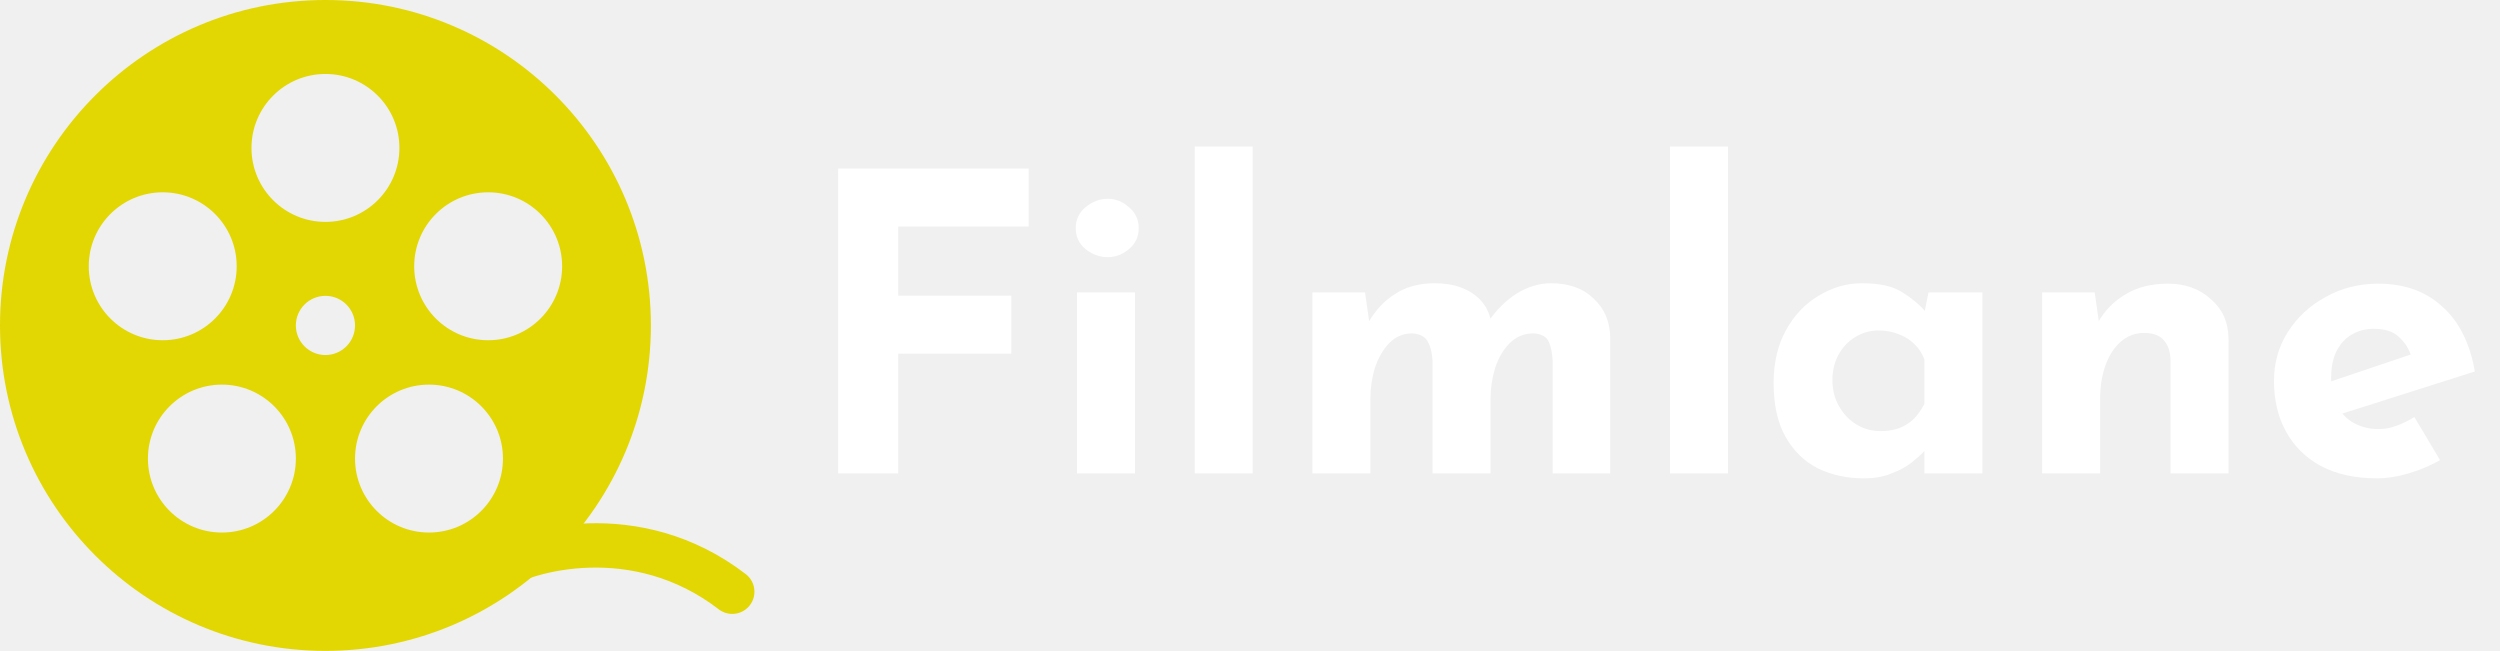
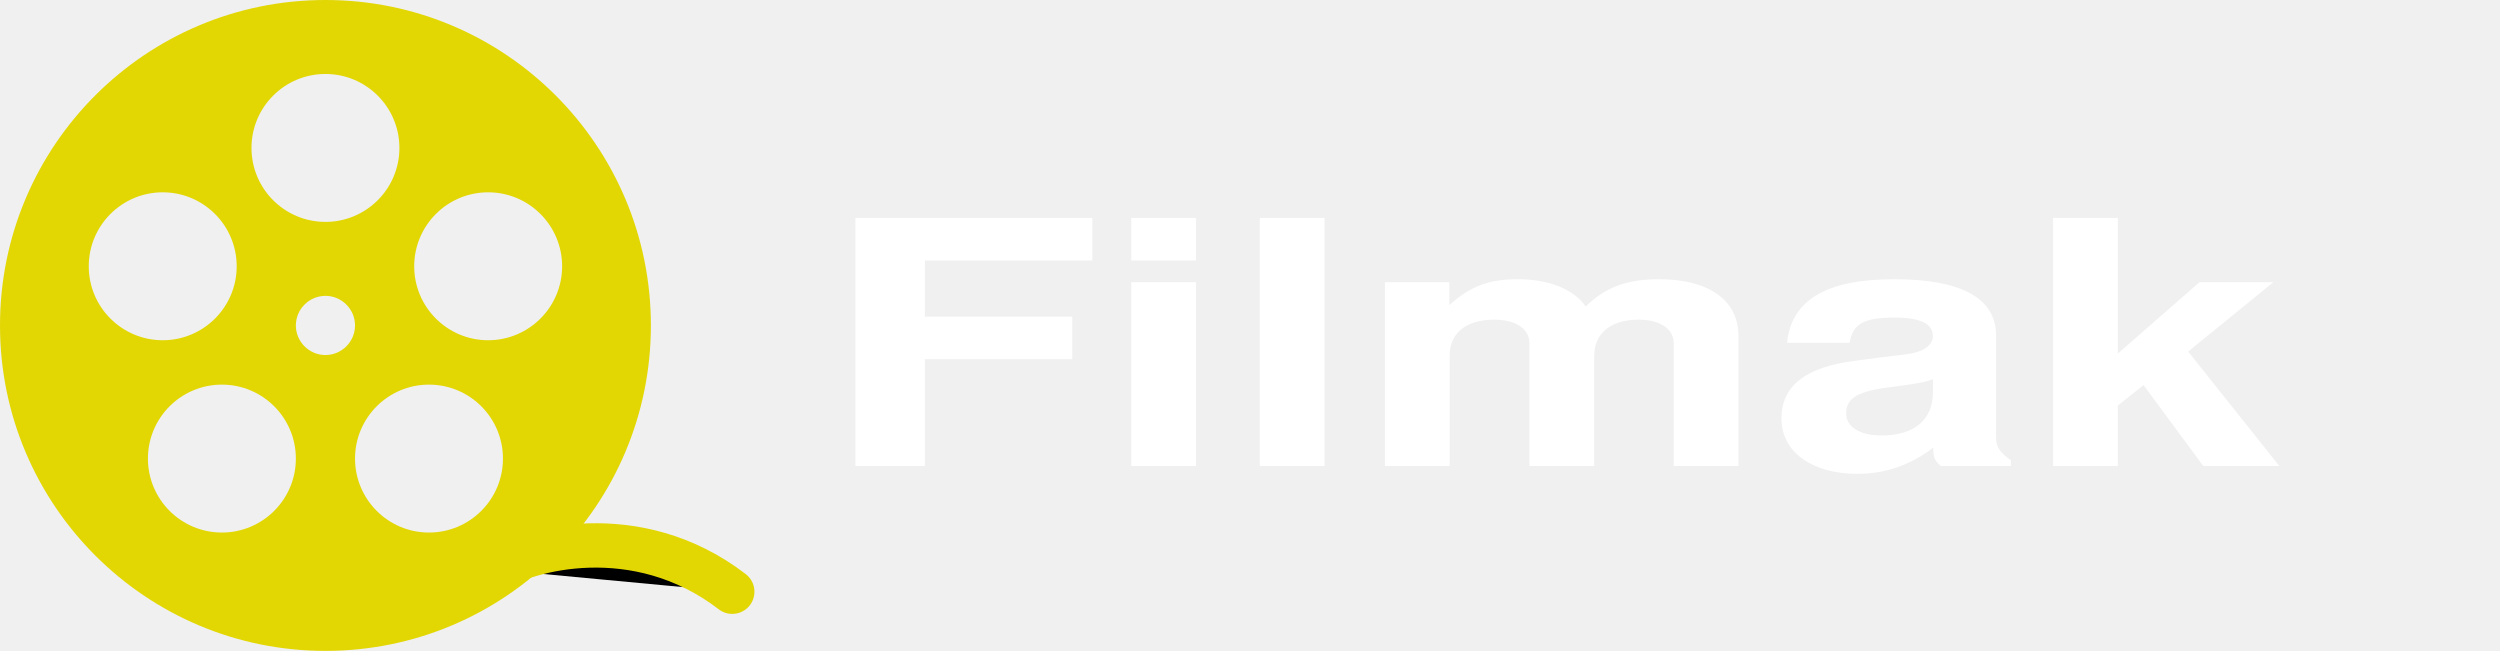
- <svg xmlns="http://www.w3.org/2000/svg" width="169" height="44" viewBox="0 0 169 44" fill="none">
-   <path d="M56.66 11.392H69.54V15.312H60.72V19.988H68.364V23.908H60.72V32H56.66V11.392ZM72.805 19.764H76.725V32H72.805V19.764ZM72.721 15.424C72.721 14.845 72.945 14.369 73.393 13.996C73.86 13.623 74.354 13.436 74.877 13.436C75.4 13.436 75.876 13.623 76.305 13.996C76.753 14.369 76.977 14.845 76.977 15.424C76.977 16.003 76.753 16.479 76.305 16.852C75.876 17.207 75.4 17.384 74.877 17.384C74.354 17.384 73.86 17.207 73.393 16.852C72.945 16.479 72.721 16.003 72.721 15.424ZM80.762 9.908H84.682V32H80.762V9.908ZM92.275 19.764L92.583 21.92L92.527 21.752C93.013 20.931 93.619 20.296 94.347 19.848C95.075 19.381 95.953 19.148 96.979 19.148C97.651 19.148 98.239 19.241 98.743 19.428C99.266 19.615 99.704 19.895 100.059 20.268C100.414 20.623 100.656 21.089 100.787 21.668L100.647 21.696C101.17 20.931 101.795 20.315 102.523 19.848C103.27 19.381 104.044 19.148 104.847 19.148C106.06 19.148 107.022 19.493 107.731 20.184C108.459 20.856 108.832 21.733 108.851 22.816V32H104.959V24.44C104.94 23.899 104.856 23.46 104.707 23.124C104.558 22.769 104.212 22.573 103.671 22.536C103.036 22.536 102.495 22.76 102.047 23.208C101.618 23.637 101.291 24.197 101.067 24.888C100.862 25.56 100.759 26.26 100.759 26.988V32H96.839V24.44C96.82 23.899 96.718 23.46 96.531 23.124C96.363 22.769 96.008 22.573 95.467 22.536C94.851 22.536 94.329 22.76 93.899 23.208C93.489 23.637 93.171 24.188 92.947 24.86C92.742 25.532 92.639 26.223 92.639 26.932V32H88.719V19.764H92.275ZM112.891 9.908H116.811V32H112.891V9.908ZM126 32.336C124.861 32.336 123.825 32.112 122.892 31.664C121.977 31.197 121.249 30.488 120.708 29.536C120.167 28.584 119.896 27.371 119.896 25.896C119.896 24.515 120.176 23.32 120.736 22.312C121.296 21.304 122.033 20.529 122.948 19.988C123.863 19.428 124.833 19.148 125.86 19.148C127.073 19.148 127.988 19.353 128.604 19.764C129.239 20.156 129.761 20.595 130.172 21.08L130.004 21.556L130.368 19.764H134.008V32H130.088V29.34L130.396 30.18C130.359 30.18 130.247 30.292 130.06 30.516C129.873 30.721 129.593 30.973 129.22 31.272C128.865 31.552 128.417 31.795 127.876 32C127.353 32.224 126.728 32.336 126 32.336ZM127.12 29.144C127.587 29.144 128.007 29.079 128.38 28.948C128.753 28.799 129.08 28.593 129.36 28.332C129.64 28.052 129.883 27.707 130.088 27.296V24.3C129.939 23.889 129.715 23.544 129.416 23.264C129.117 22.965 128.763 22.741 128.352 22.592C127.941 22.424 127.484 22.34 126.98 22.34C126.42 22.34 125.897 22.489 125.412 22.788C124.945 23.068 124.572 23.46 124.292 23.964C124.012 24.468 123.872 25.047 123.872 25.7C123.872 26.353 124.021 26.941 124.32 27.464C124.619 27.987 125.011 28.397 125.496 28.696C126 28.995 126.541 29.144 127.12 29.144ZM141.603 19.764L141.911 21.948L141.855 21.752C142.285 20.987 142.891 20.371 143.675 19.904C144.459 19.419 145.421 19.176 146.559 19.176C147.717 19.176 148.678 19.521 149.443 20.212C150.227 20.884 150.629 21.761 150.647 22.844V32H146.727V24.3C146.709 23.759 146.559 23.329 146.279 23.012C146.018 22.676 145.57 22.508 144.935 22.508C144.338 22.508 143.815 22.704 143.367 23.096C142.919 23.488 142.574 24.02 142.331 24.692C142.089 25.364 141.967 26.139 141.967 27.016V32H138.047V19.764H141.603ZM160.692 32.336C159.199 32.336 157.93 32.056 156.884 31.496C155.858 30.936 155.074 30.161 154.532 29.172C153.991 28.183 153.72 27.044 153.72 25.756C153.72 24.524 154.038 23.413 154.672 22.424C155.307 21.435 156.156 20.651 157.22 20.072C158.284 19.475 159.47 19.176 160.776 19.176C162.531 19.176 163.968 19.689 165.088 20.716C166.227 21.724 166.964 23.189 167.3 25.112L157.78 28.136L156.912 26.008L163.8 23.684L162.988 24.048C162.839 23.563 162.568 23.143 162.176 22.788C161.803 22.415 161.234 22.228 160.468 22.228C159.89 22.228 159.376 22.368 158.928 22.648C158.499 22.909 158.163 23.292 157.92 23.796C157.696 24.281 157.584 24.86 157.584 25.532C157.584 26.297 157.724 26.941 158.004 27.464C158.284 27.968 158.667 28.351 159.152 28.612C159.638 28.873 160.179 29.004 160.776 29.004C161.206 29.004 161.616 28.929 162.008 28.78C162.419 28.631 162.82 28.435 163.212 28.192L164.948 31.104C164.295 31.477 163.586 31.776 162.82 32C162.074 32.224 161.364 32.336 160.692 32.336Z" fill="white" />
-   <path fill-rule="evenodd" clip-rule="evenodd" d="M44 22C44 34.15 34.15 44 22 44C9.85 44 0 34.15 0 22C0 9.85 9.85 0 22 0C34.15 0 44 9.85 44 22ZM16 18C16 20.761 13.761 23 11 23C8.239 23 6 20.761 6 18C6 15.239 8.239 13 11 13C13.761 13 16 15.239 16 18ZM15 36C17.761 36 20 33.761 20 31C20 28.239 17.761 26 15 26C12.239 26 10 28.239 10 31C10 33.761 12.239 36 15 36ZM34 31C34 33.761 31.761 36 29 36C26.239 36 24 33.761 24 31C24 28.239 26.239 26 29 26C31.761 26 34 28.239 34 31ZM33 23C35.761 23 38 20.761 38 18C38 15.239 35.761 13 33 13C30.239 13 28 15.239 28 18C28 20.761 30.239 23 33 23ZM27 10C27 12.761 24.761 15 22 15C19.239 15 17 12.761 17 10C17 7.239 19.239 5 22 5C24.761 5 27 7.239 27 10ZM22 24C23.105 24 24 23.105 24 22C24 20.895 23.105 20 22 20C20.895 20 20 20.895 20 22C20 23.105 20.895 24 22 24Z" fill="#E2D703" />
-   <path d="M33.5 38.5C35.5 37.167 43 35 49.5 40" stroke="#E2D703" stroke-width="3" stroke-linecap="round" stroke-linejoin="round" />
+ <svg xmlns="http://www.w3.org/2000/svg" width="169" height="44">
+   <g class="layer">
+     <path clip-rule="evenodd" d="m44,22c0,12.15 -9.85,22 -22,22c-12.15,0 -22,-9.85 -22,-22c0,-12.15 9.85,-22 22,-22c12.15,0 22,9.85 22,22zm-28,-4c0,2.76 -2.24,5 -5,5c-2.76,0 -5,-2.24 -5,-5c0,-2.76 2.24,-5 5,-5c2.76,0 5,2.24 5,5zm-1,18c2.76,0 5,-2.24 5,-5c0,-2.76 -2.24,-5 -5,-5c-2.76,0 -5,2.24 -5,5c0,2.76 2.24,5 5,5zm19,-5c0,2.76 -2.24,5 -5,5c-2.76,0 -5,-2.24 -5,-5c0,-2.76 2.24,-5 5,-5c2.76,0 5,2.24 5,5zm-1,-8c2.76,0 5,-2.24 5,-5c0,-2.76 -2.24,-5 -5,-5c-2.76,0 -5,2.24 -5,5c0,2.76 2.24,5 5,5zm-6,-13c0,2.76 -2.24,5 -5,5c-2.76,0 -5,-2.24 -5,-5c0,-2.76 2.24,-5 5,-5c2.76,0 5,2.24 5,5zm-5,14c1.1,0 2,-0.9 2,-2c0,-1.1 -0.9,-2 -2,-2c-1.1,0 -2,0.9 -2,2c0,1.1 0.9,2 2,2z" fill="#E2D703" fill-rule="evenodd" id="svg_2" />
+     <path d="m33.5,38.5c2,-1.33 9.5,-3.5 16,1.5" id="svg_3" stroke="#E2D703" stroke-linecap="round" stroke-linejoin="round" stroke-width="3" />
+     <text fill="#ffffff" font-family="Helvetica" font-size="23" font-weight="bold" id="svg_4" stroke-width="0" text-anchor="middle" transform="matrix(1.35961 0 0 1 -29.0043 0)" x="98.5" xml:space="preserve" y="31.5">Filmak</text>
+   </g>
</svg>
